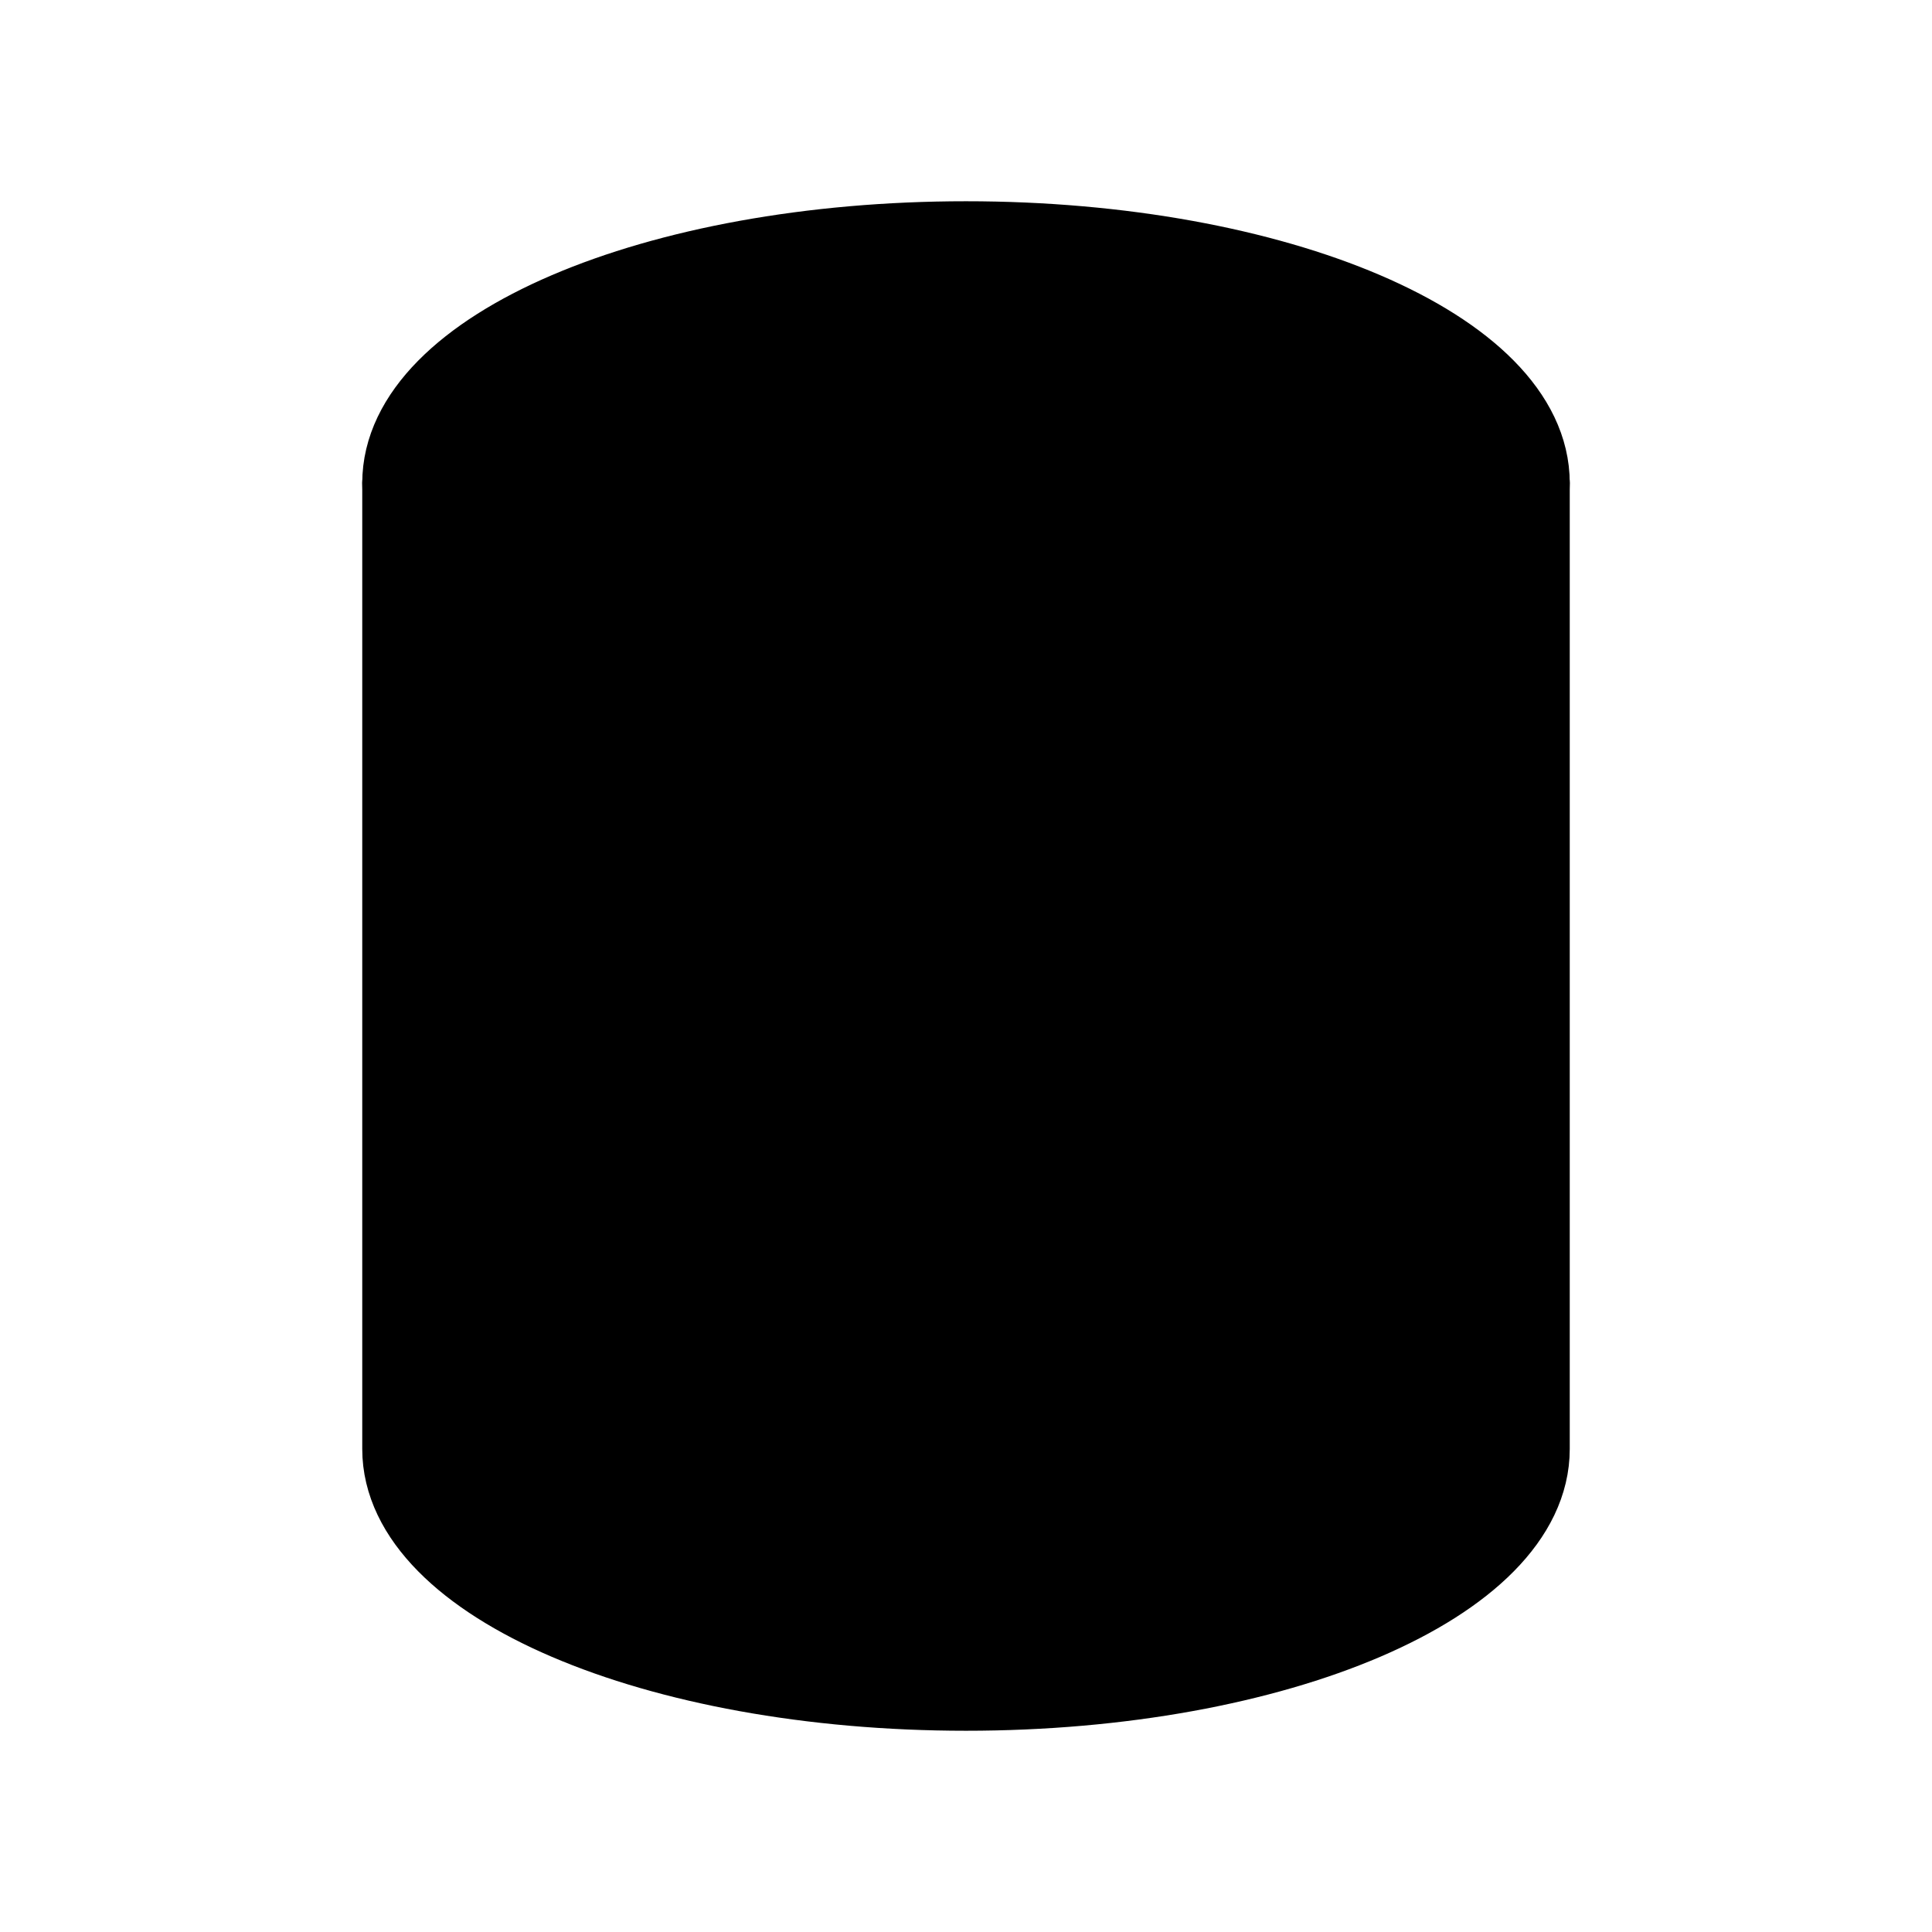
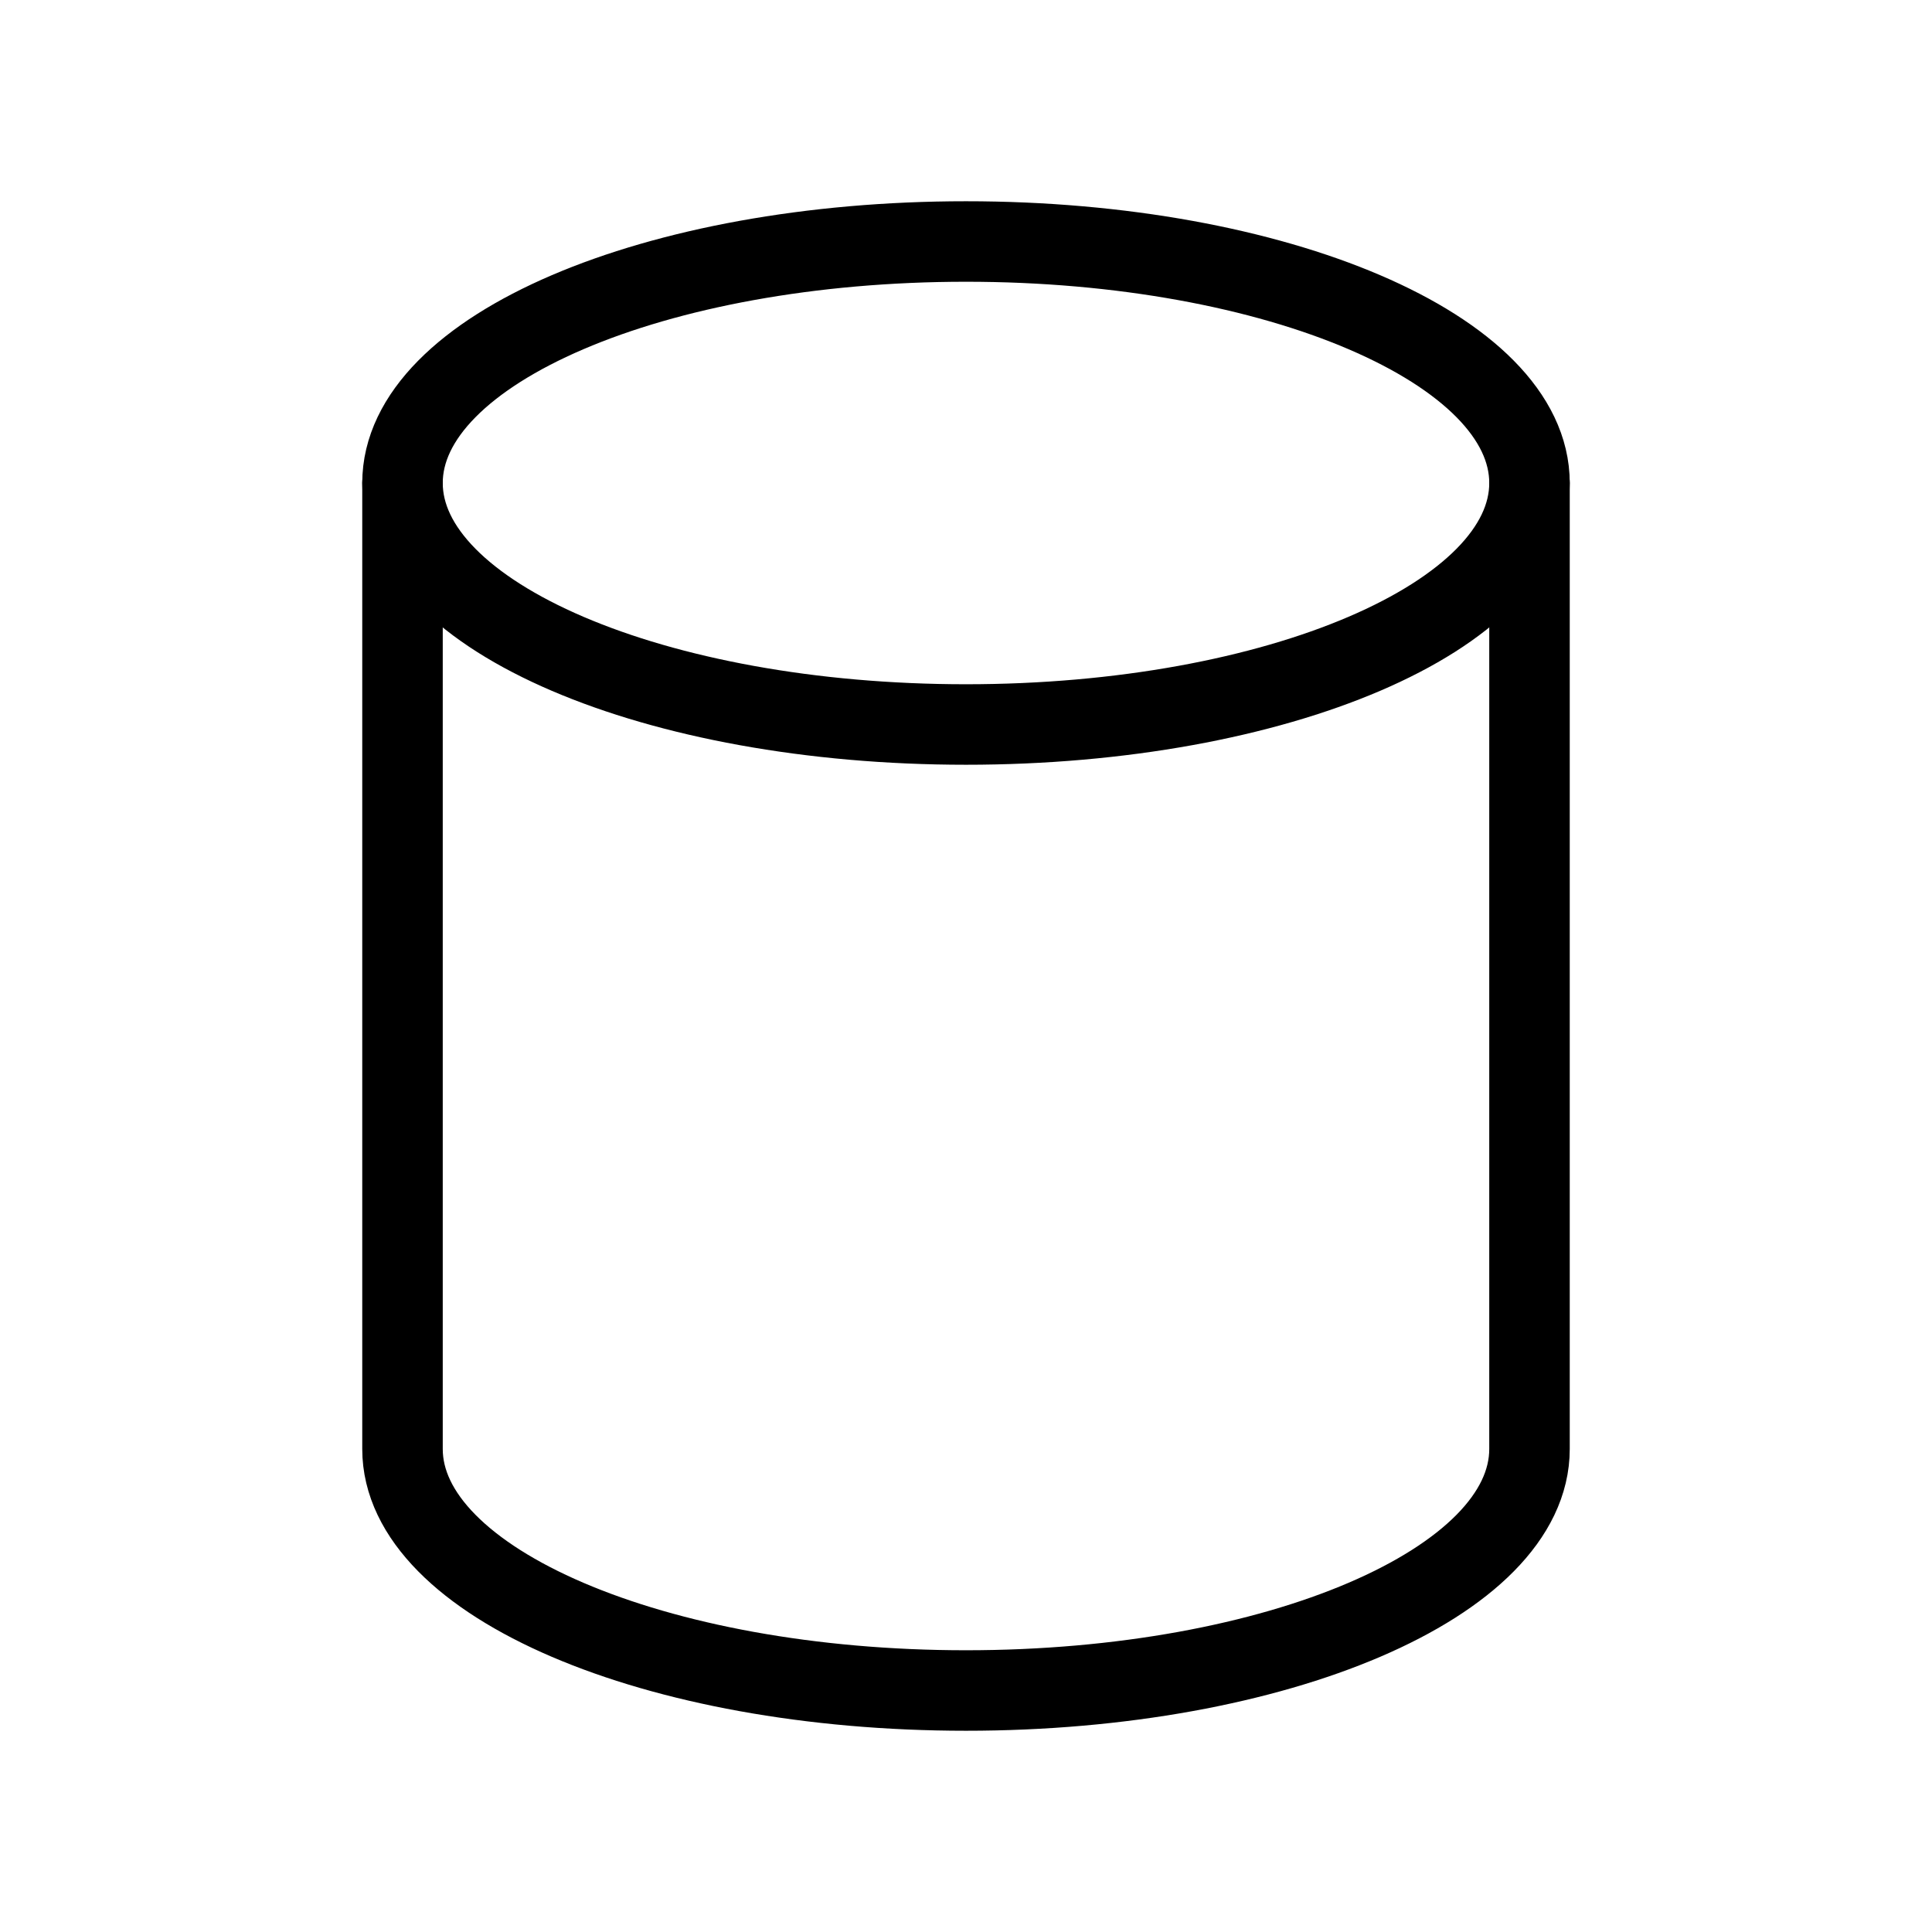
<svg xmlns="http://www.w3.org/2000/svg" width="32" height="32" viewBox="0 0 24 24">
-   <g stroke="currentColor" stroke-linecap="round" stroke-linejoin="round" stroke-width="1">
+   <g fill="none" stroke="currentColor" stroke-linecap="round" stroke-linejoin="round" stroke-width="1">
    <path d="M5 6a7 3 0 1 0 14 0A7 3 0 1 0 5 6" />
    <path d="M5 6v12c0 1.657 3.134 3 7 3s7-1.343 7-3V6" />
  </g>
</svg>
